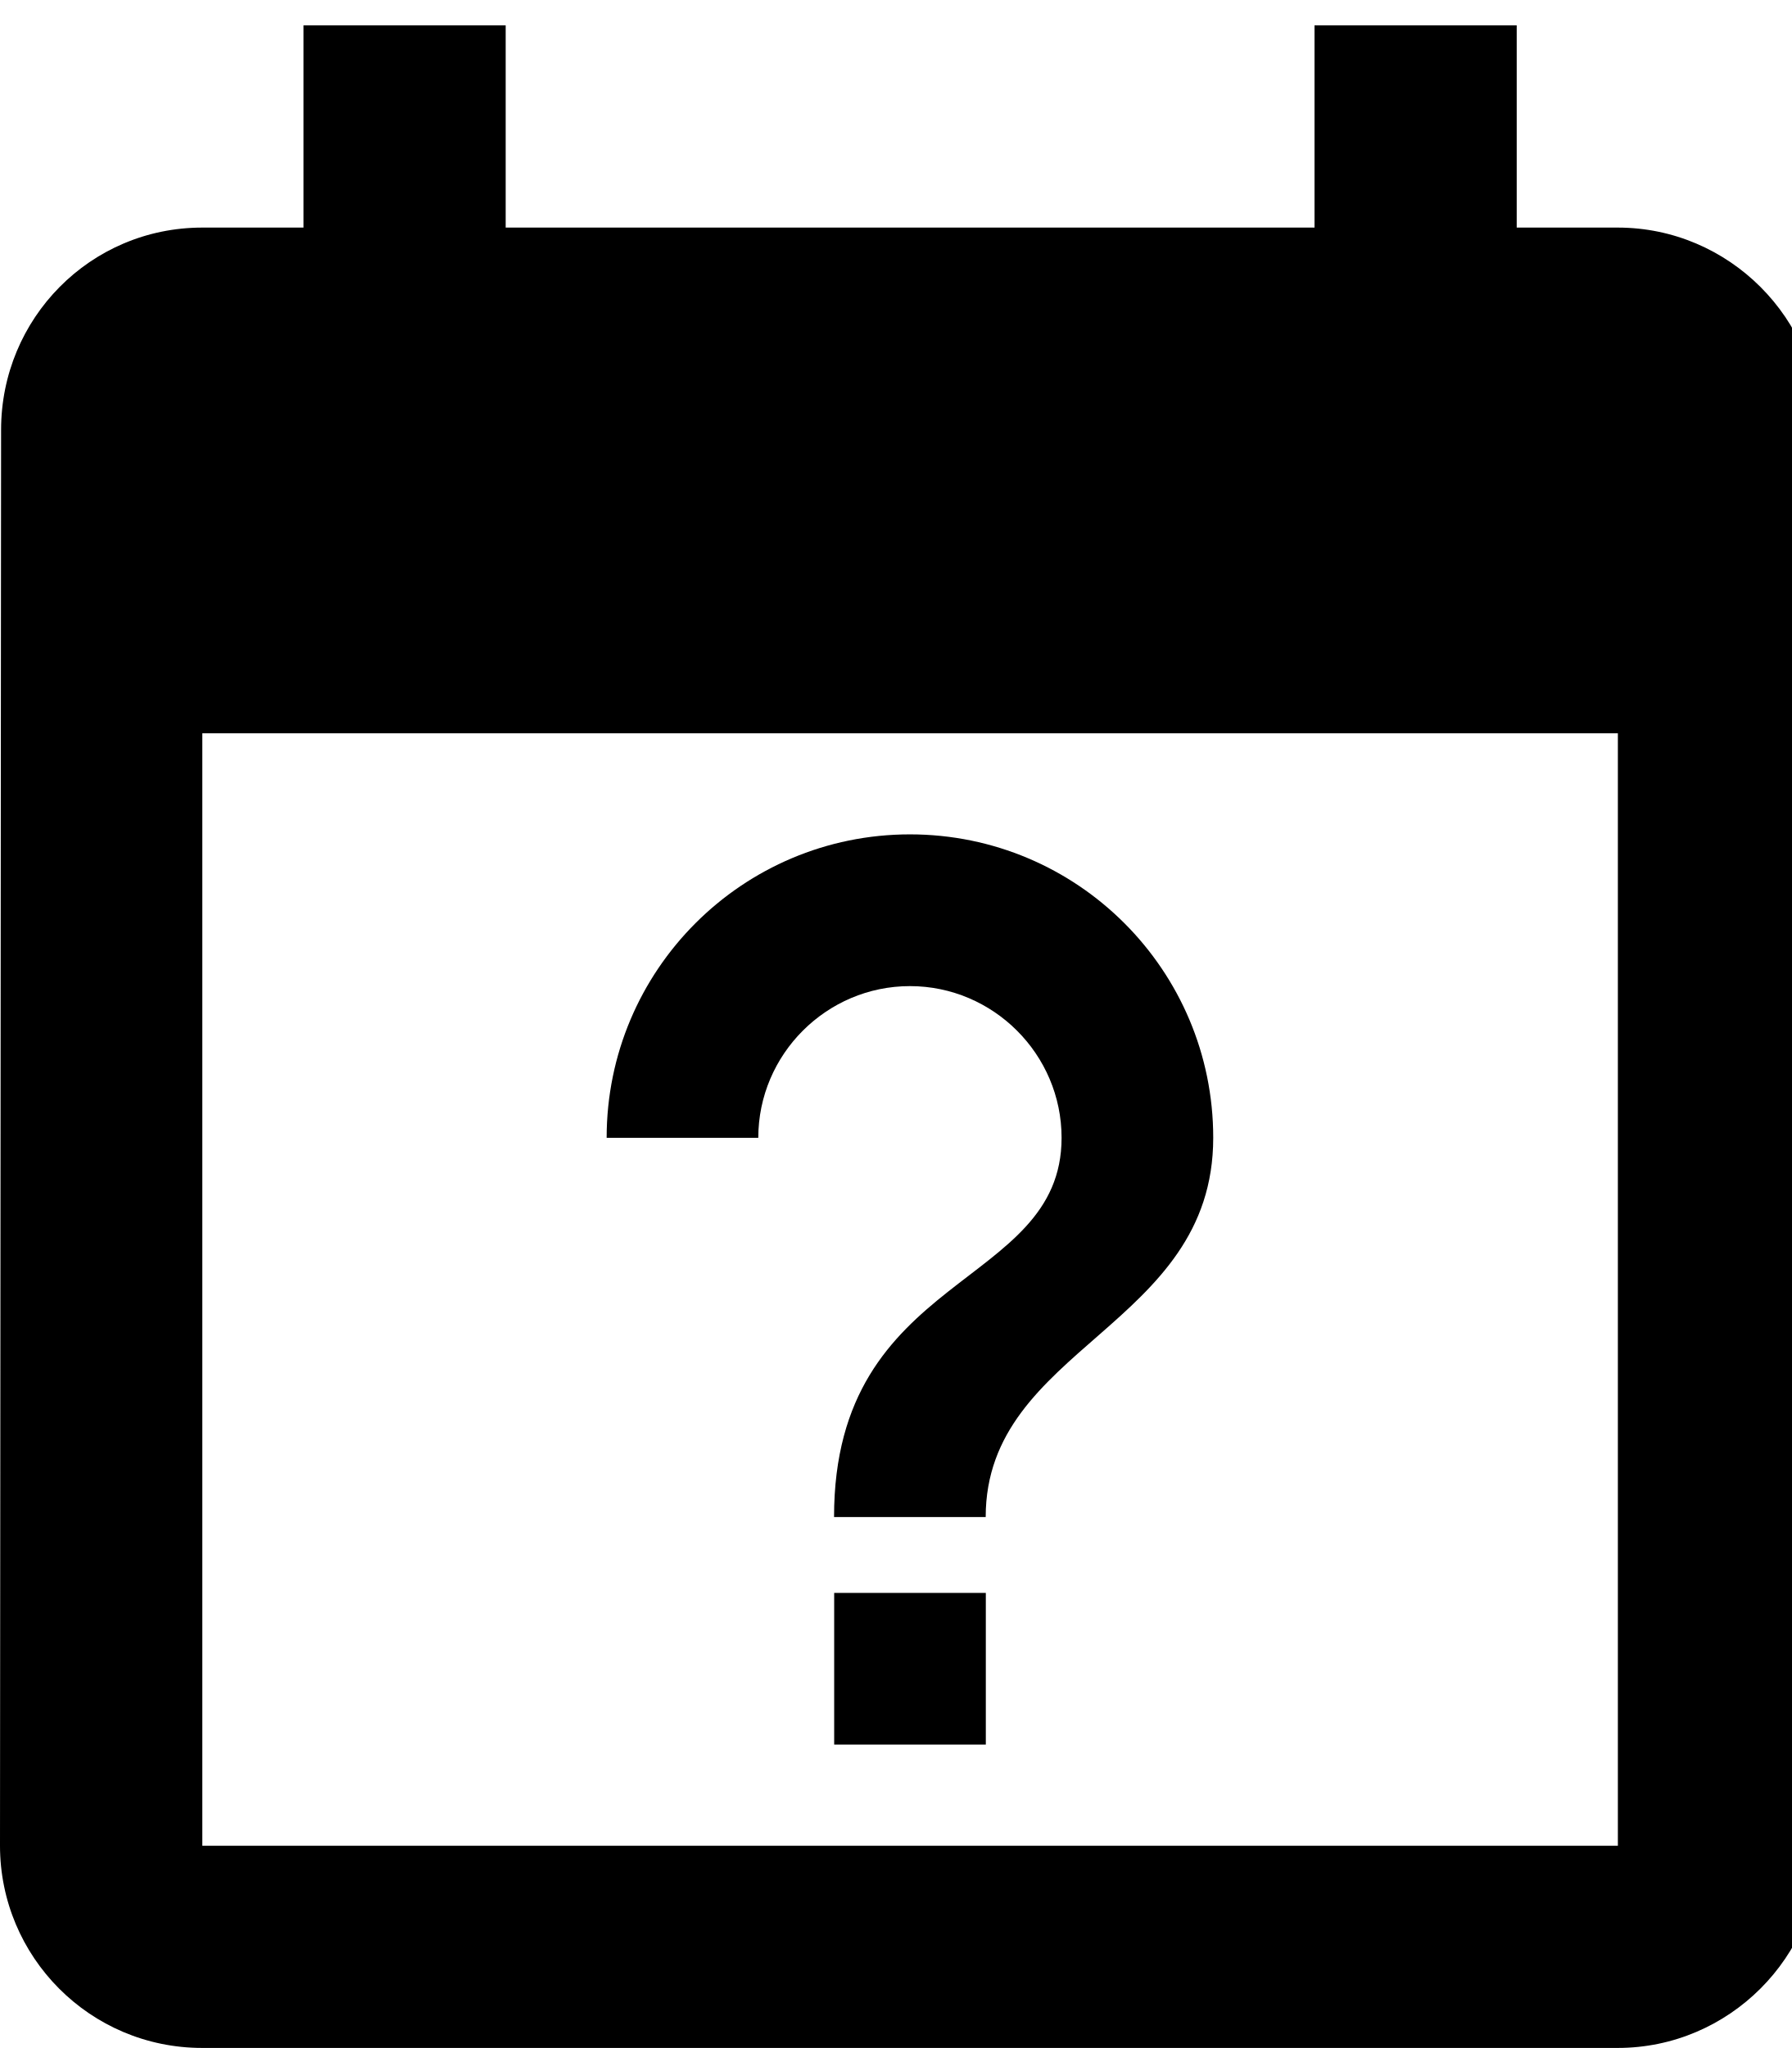
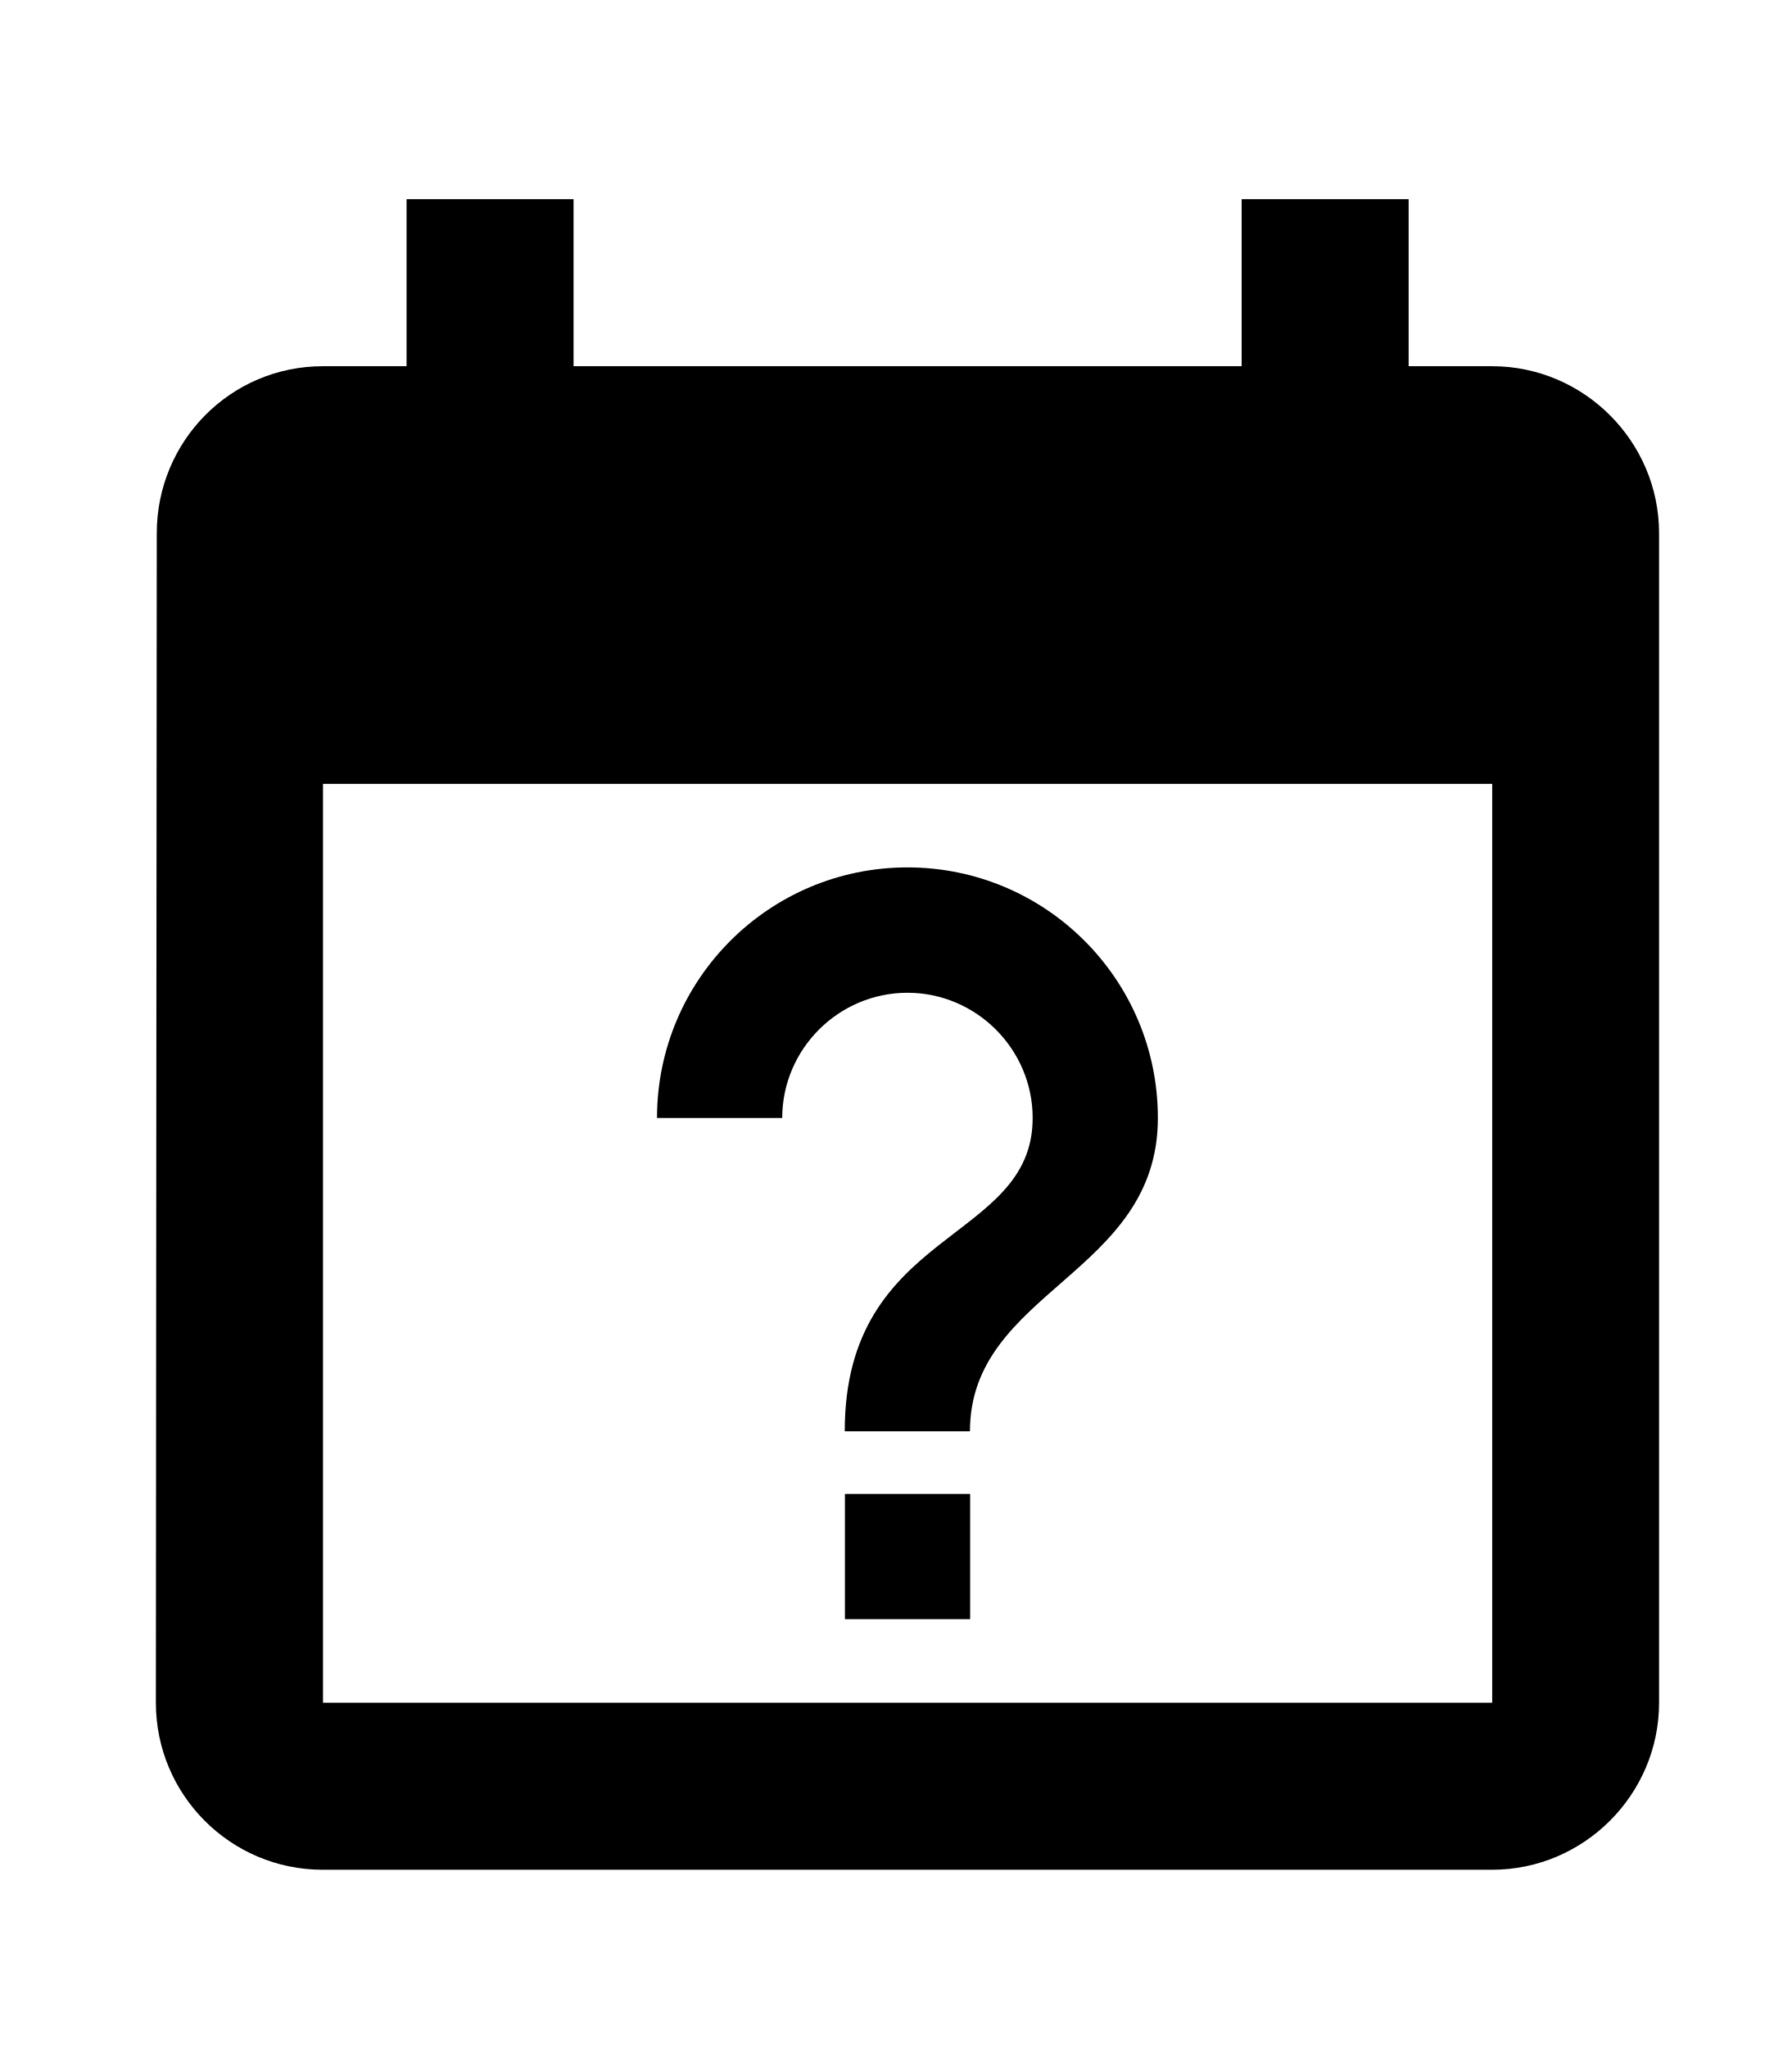
<svg xmlns="http://www.w3.org/2000/svg" version="1.1" width="28" height="32" viewBox="0 0 28 32">
-   <path d="M25.285 3.556h-1.581v-3.16h-3.16v3.16h-12.641v-3.16h-3.16v3.16h-1.581c-1.754 0-3.145 1.422-3.145 3.16l-0.017 22.123c0 1.737 1.406 3.16 3.16 3.16h22.123c1.737 0 3.16-1.422 3.16-3.16v-22.123c0-1.737-1.422-3.16-3.16-3.16h0.002zM25.285 28.84h-22.123v-17.382h22.123v17.382zM13.037 27.259h2.37v-2.37h-2.37v2.37zM14.222 13.037c-2.619 0-4.741 2.121-4.741 4.741h2.37c0-1.304 1.067-2.37 2.37-2.37s2.37 1.067 2.37 2.37c0 2.37-3.556 2.074-3.556 5.926h2.37c0-2.667 3.556-2.963 3.556-5.926 0-2.619-2.121-4.741-4.741-4.741z" />
+   <path d="M23.321 5.722h-1.306v-2.61h-2.61v2.61h-10.441v-2.61h-2.61v2.61h-1.306c-1.449 0-2.598 1.175-2.598 2.61l-0.014 18.273c0 1.435 1.161 2.61 2.61 2.61h18.273c1.435 0 2.61-1.175 2.61-2.61v-18.273c0-1.435-1.175-2.61-2.61-2.61h0.002zM23.321 26.605h-18.273v-14.357h18.273v14.357zM13.205 25.3h1.957v-1.957h-1.957v1.957zM14.184 13.553c-2.163 0-3.916 1.752-3.916 3.916h1.957c0-1.077 0.881-1.957 1.957-1.957s1.957 0.881 1.957 1.957c0 1.957-2.937 1.713-2.937 4.895h1.957c0-2.203 2.937-2.447 2.937-4.895 0-2.163-1.752-3.916-3.916-3.916z" />
</svg>
